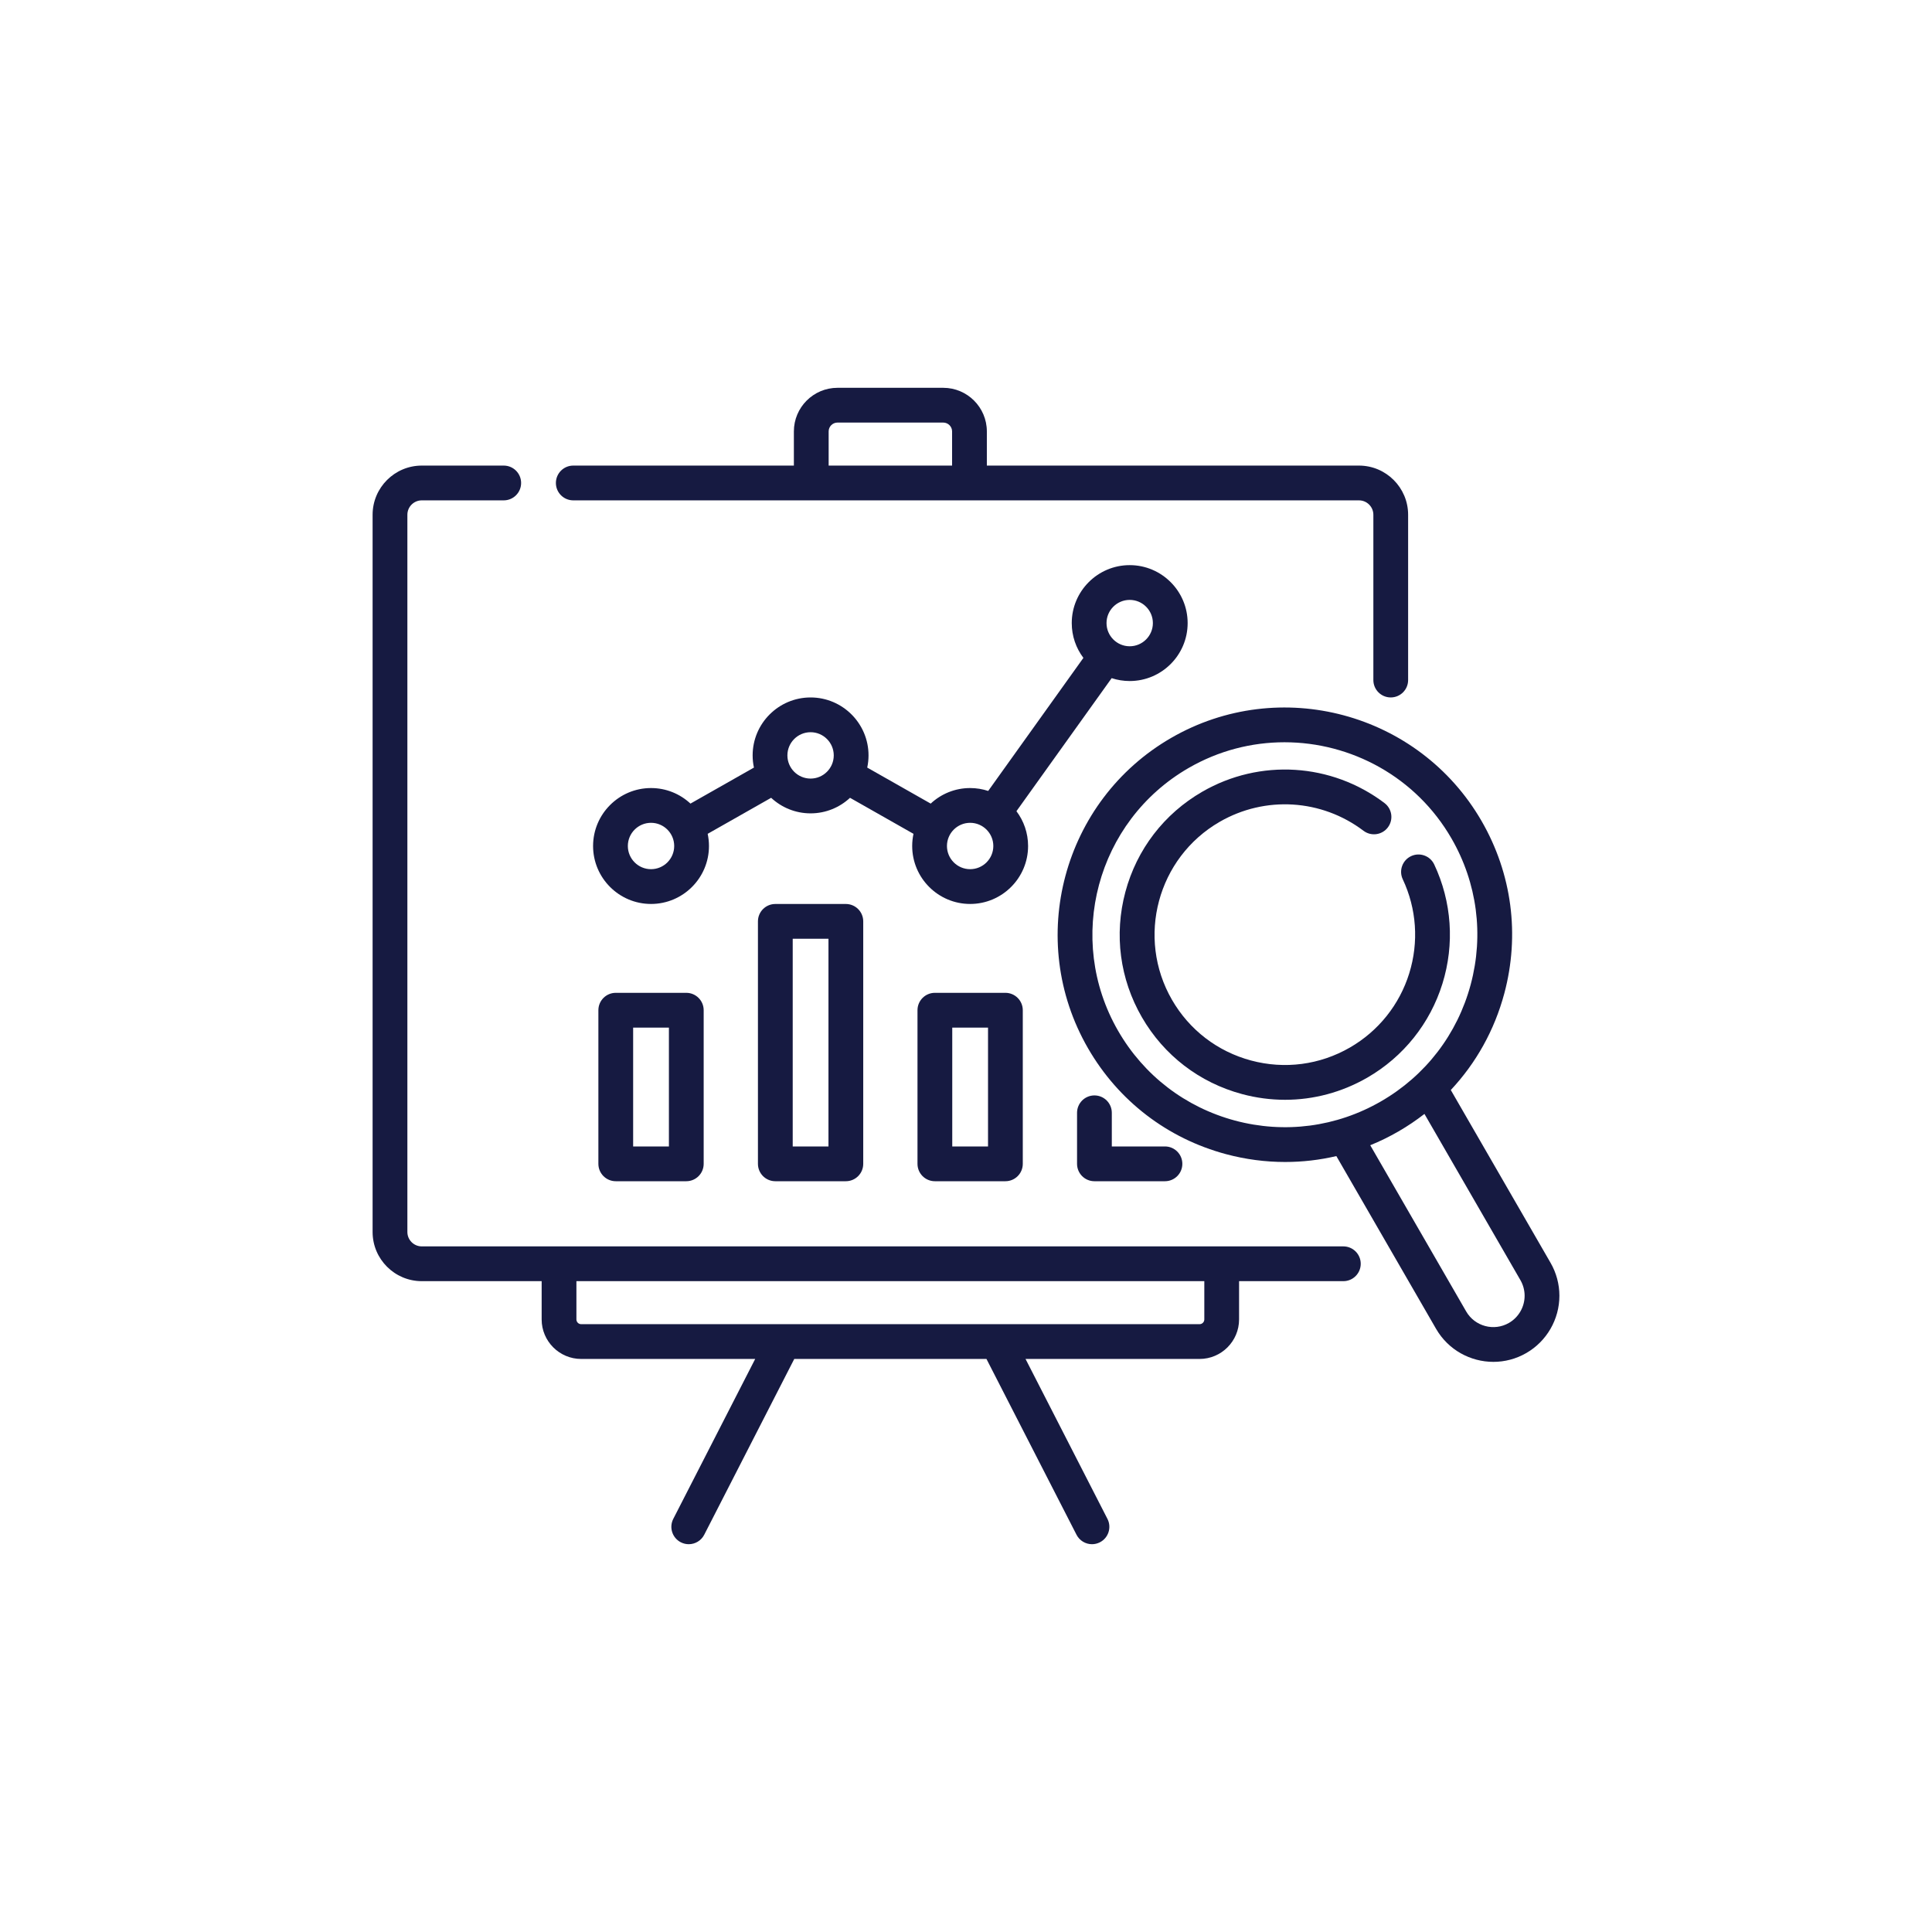
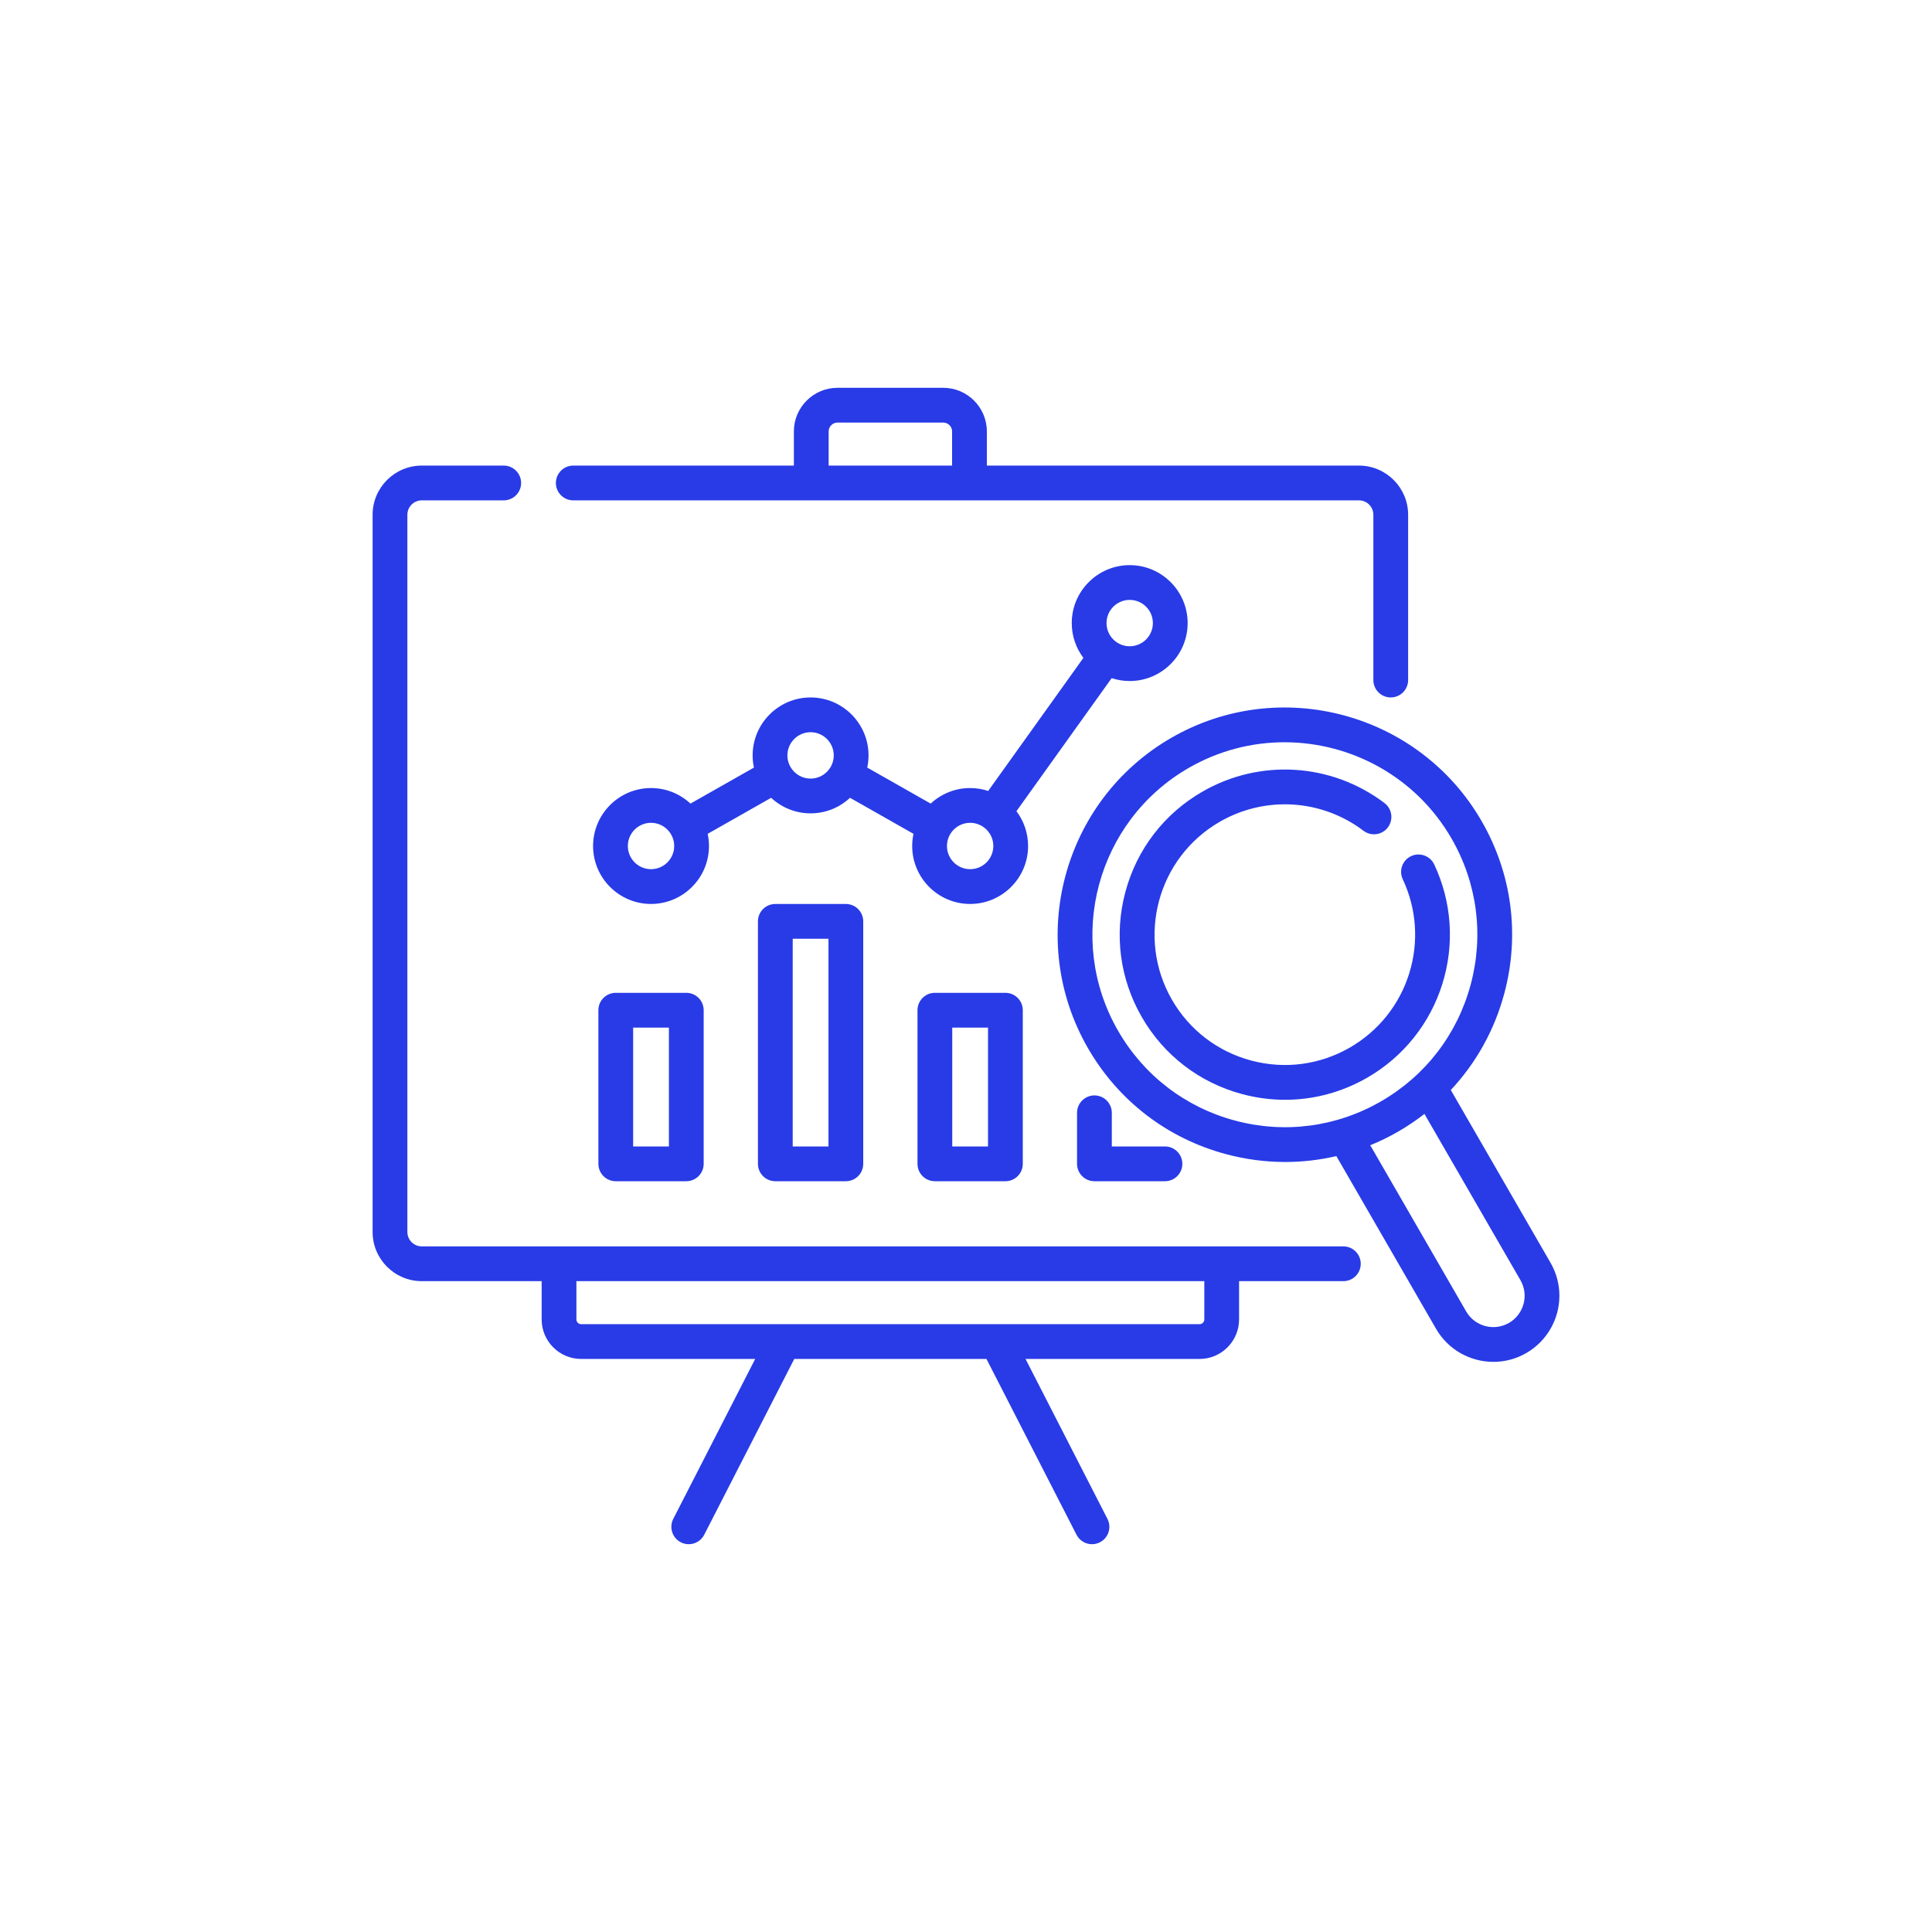
<svg xmlns="http://www.w3.org/2000/svg" width="140" height="140" viewBox="0 0 140 140" fill="none">
-   <path d="M81.862 49.35C84.178 49.35 86.061 47.467 86.061 45.151C86.061 42.836 84.178 40.952 81.862 40.952C79.547 40.952 77.663 42.836 77.663 45.151C77.663 46.097 77.977 46.97 78.507 47.673L71.608 57.315C71.196 57.179 70.757 57.105 70.3 57.105C69.197 57.105 68.192 57.533 67.442 58.232L62.843 55.622C62.904 55.337 62.937 55.042 62.937 54.739C62.937 52.424 61.053 50.54 58.738 50.54C56.422 50.54 54.539 52.424 54.539 54.739C54.539 55.042 54.572 55.337 54.633 55.622L50.034 58.232C49.284 57.533 48.279 57.105 47.176 57.105C44.86 57.105 42.977 58.989 42.977 61.305C42.977 63.62 44.86 65.504 47.176 65.504C49.491 65.504 51.375 63.62 51.375 61.305C51.375 61.002 51.342 60.706 51.281 60.422L55.88 57.812C56.63 58.51 57.635 58.939 58.738 58.939C59.841 58.939 60.846 58.51 61.596 57.812L66.195 60.422C66.134 60.707 66.101 61.002 66.101 61.305C66.101 63.62 67.985 65.504 70.3 65.504C72.616 65.504 74.499 63.62 74.499 61.305C74.499 60.359 74.185 59.485 73.655 58.782L80.555 49.141C80.966 49.276 81.406 49.35 81.862 49.35ZM81.862 43.471C82.788 43.471 83.542 44.225 83.542 45.151C83.542 46.077 82.788 46.831 81.862 46.831C80.936 46.831 80.183 46.077 80.183 45.151C80.182 44.225 80.936 43.471 81.862 43.471ZM47.175 62.984C46.249 62.984 45.496 62.231 45.496 61.304C45.496 60.378 46.249 59.624 47.175 59.624C48.102 59.624 48.855 60.378 48.855 61.304C48.855 62.231 48.102 62.984 47.175 62.984ZM58.738 56.419C57.811 56.419 57.058 55.666 57.058 54.739C57.058 53.813 57.811 53.059 58.738 53.059C59.664 53.059 60.417 53.813 60.417 54.739C60.417 55.666 59.664 56.419 58.738 56.419ZM70.3 62.984C69.374 62.984 68.62 62.231 68.62 61.304C68.62 60.378 69.374 59.624 70.3 59.624C71.226 59.624 71.98 60.378 71.98 61.304C71.98 62.231 71.226 62.984 70.3 62.984Z" fill="#161A41" />
-   <path d="M97.345 90.318H88.529H40.509H30.564C29.988 90.318 29.52 89.85 29.52 89.275V37.302C29.52 36.726 29.988 36.258 30.564 36.258H36.502C37.198 36.258 37.762 35.694 37.762 34.998C37.762 34.302 37.198 33.738 36.502 33.738H30.564C28.599 33.738 27 35.337 27 37.302V89.275C27 91.239 28.599 92.838 30.564 92.838H39.25V95.61C39.25 97.19 40.535 98.475 42.114 98.475H54.724L48.788 110.064C48.471 110.684 48.716 111.443 49.335 111.76C49.519 111.854 49.715 111.899 49.908 111.899C50.366 111.899 50.808 111.648 51.031 111.213L57.555 98.475H71.483L78.008 111.213C78.231 111.648 78.672 111.899 79.13 111.899C79.323 111.899 79.519 111.854 79.703 111.76C80.322 111.443 80.567 110.684 80.25 110.064L74.314 98.475H86.924C88.503 98.475 89.788 97.19 89.788 95.61V92.838H97.345C98.04 92.838 98.604 92.274 98.604 91.578C98.604 90.882 98.04 90.318 97.345 90.318ZM87.269 95.61C87.269 95.801 87.114 95.955 86.924 95.955H42.114C41.924 95.955 41.769 95.801 41.769 95.61V92.838H87.269V95.61Z" fill="#161A41" />
-   <path d="M41.541 36.258H58.787H70.251H98.475C99.05 36.258 99.519 36.726 99.519 37.302V49.28C99.519 49.976 100.083 50.539 100.778 50.539C101.474 50.539 102.038 49.976 102.038 49.28V37.302C102.038 35.337 100.44 33.738 98.475 33.738H71.511V31.262C71.511 29.519 70.093 28.102 68.35 28.102H60.688C58.945 28.102 57.527 29.519 57.527 31.262V33.738H41.541C40.846 33.738 40.282 34.302 40.282 34.998C40.282 35.694 40.846 36.258 41.541 36.258ZM60.047 31.262C60.047 30.909 60.334 30.621 60.688 30.621H68.35C68.704 30.621 68.992 30.909 68.992 31.262V33.738H60.047V31.262H60.047Z" fill="#161A41" />
-   <path d="M44.621 71.944C43.925 71.944 43.361 72.508 43.361 73.204V84.336C43.361 85.032 43.925 85.596 44.621 85.596H49.731C50.427 85.596 50.991 85.032 50.991 84.336V73.204C50.991 72.508 50.427 71.944 49.731 71.944H44.621ZM48.472 83.076H45.88V74.464H48.472V83.076V83.076Z" fill="#161A41" />
-   <path d="M56.183 65.506C55.487 65.506 54.923 66.07 54.923 66.766V84.336C54.923 85.032 55.487 85.596 56.183 85.596H61.293C61.989 85.596 62.553 85.032 62.553 84.336V66.766C62.553 66.07 61.989 65.506 61.293 65.506H56.183ZM60.034 83.076H57.443V68.026H60.034V83.076Z" fill="#161A41" />
-   <path d="M67.745 71.944C67.049 71.944 66.485 72.508 66.485 73.204V84.336C66.485 85.032 67.049 85.596 67.745 85.596H72.855C73.551 85.596 74.115 85.032 74.115 84.336V73.204C74.115 72.508 73.551 71.944 72.855 71.944H67.745ZM71.596 83.076H69.004V74.464H71.596V83.076Z" fill="#161A41" />
-   <path d="M79.307 79.378C78.611 79.378 78.047 79.942 78.047 80.638V84.336C78.047 85.032 78.611 85.596 79.307 85.596H84.417C85.113 85.596 85.677 85.032 85.677 84.336C85.677 83.64 85.113 83.076 84.417 83.076H80.566V80.638C80.566 79.942 80.002 79.378 79.307 79.378Z" fill="#161A41" />
-   <path d="M112.357 91.504L105.13 78.986C106.961 77.034 108.295 74.649 109.007 71.991C110.145 67.743 109.561 63.306 107.362 59.497C102.822 51.634 92.732 48.931 84.87 53.47C77.007 58.01 74.303 68.1 78.843 75.963C81.042 79.771 84.593 82.496 88.841 83.634C90.259 84.014 91.699 84.202 93.129 84.202C94.379 84.202 95.622 84.059 96.837 83.774L104.063 96.292C104.949 97.827 106.561 98.686 108.218 98.686C109.03 98.686 109.852 98.479 110.604 98.045C112.082 97.192 113 95.602 113 93.895C113 93.059 112.778 92.232 112.357 91.504ZM89.493 81.201C85.895 80.236 82.887 77.929 81.025 74.703C77.18 68.043 79.47 59.497 86.129 55.652C88.32 54.387 90.714 53.787 93.079 53.787C97.902 53.787 102.6 56.288 105.18 60.757C107.042 63.983 107.537 67.741 106.573 71.339C105.609 74.938 103.301 77.945 100.075 79.807C96.849 81.67 93.091 82.164 89.493 81.201ZM109.345 95.863C108.261 96.489 106.87 96.116 106.245 95.033L99.293 82.989C99.99 82.705 100.672 82.372 101.335 81.989C101.998 81.606 102.627 81.18 103.221 80.719L110.175 92.763C110.375 93.109 110.48 93.501 110.48 93.896C110.48 94.705 110.045 95.459 109.345 95.863Z" fill="#161A41" />
-   <path d="M104.525 71.278C105.414 68.413 105.203 65.346 103.929 62.642C103.632 62.013 102.881 61.743 102.252 62.039C101.623 62.336 101.353 63.086 101.649 63.716C102.654 65.849 102.821 68.269 102.119 70.531C101.413 72.805 99.887 74.714 97.823 75.906C95.639 77.167 93.095 77.501 90.659 76.849C88.223 76.196 86.187 74.634 84.926 72.45C82.323 67.941 83.874 62.156 88.382 59.553C91.679 57.65 95.769 57.904 98.805 60.201C99.36 60.621 100.15 60.511 100.57 59.956C100.989 59.401 100.88 58.611 100.325 58.192C96.48 55.282 91.297 54.96 87.122 57.371C84.356 58.968 82.376 61.547 81.549 64.633C80.722 67.719 81.147 70.943 82.744 73.709C84.342 76.476 86.921 78.455 90.007 79.282C91.037 79.558 92.083 79.695 93.122 79.695C95.195 79.695 97.24 79.151 99.083 78.088C101.698 76.578 103.63 74.16 104.525 71.278Z" fill="#161A41" />
+   <path d="M81.862 49.35C84.178 49.35 86.061 47.467 86.061 45.151C86.061 42.836 84.178 40.952 81.862 40.952C79.547 40.952 77.663 42.836 77.663 45.151C77.663 46.097 77.977 46.97 78.507 47.673L71.608 57.315C71.196 57.179 70.757 57.105 70.3 57.105C69.197 57.105 68.192 57.533 67.442 58.232L62.843 55.622C62.904 55.337 62.937 55.042 62.937 54.739C62.937 52.424 61.053 50.54 58.738 50.54C56.422 50.54 54.539 52.424 54.539 54.739C54.539 55.042 54.572 55.337 54.633 55.622L50.034 58.232C49.284 57.533 48.279 57.105 47.176 57.105C44.86 57.105 42.977 58.989 42.977 61.305C42.977 63.62 44.86 65.504 47.176 65.504C49.491 65.504 51.375 63.62 51.375 61.305C51.375 61.002 51.342 60.706 51.281 60.422L55.88 57.812C56.63 58.51 57.635 58.939 58.738 58.939C59.841 58.939 60.846 58.51 61.596 57.812L66.195 60.422C66.134 60.707 66.101 61.002 66.101 61.305C66.101 63.62 67.985 65.504 70.3 65.504C72.616 65.504 74.499 63.62 74.499 61.305C74.499 60.359 74.185 59.485 73.655 58.782L80.555 49.141C80.966 49.276 81.406 49.35 81.862 49.35ZM81.862 43.471C82.788 43.471 83.542 44.225 83.542 45.151C83.542 46.077 82.788 46.831 81.862 46.831C80.936 46.831 80.183 46.077 80.183 45.151C80.182 44.225 80.936 43.471 81.862 43.471ZM47.175 62.984C46.249 62.984 45.496 62.231 45.496 61.304C45.496 60.378 46.249 59.624 47.175 59.624C48.102 59.624 48.855 60.378 48.855 61.304C48.855 62.231 48.102 62.984 47.175 62.984ZM58.738 56.419C57.811 56.419 57.058 55.666 57.058 54.739C57.058 53.813 57.811 53.059 58.738 53.059C59.664 53.059 60.417 53.813 60.417 54.739C60.417 55.666 59.664 56.419 58.738 56.419ZM70.3 62.984C69.374 62.984 68.62 62.231 68.62 61.304C68.62 60.378 69.374 59.624 70.3 59.624C71.226 59.624 71.98 60.378 71.98 61.304C71.98 62.231 71.226 62.984 70.3 62.984Z" fill="#283be7" />
+   <path d="M97.345 90.318H88.529H40.509H30.564C29.988 90.318 29.52 89.85 29.52 89.275V37.302C29.52 36.726 29.988 36.258 30.564 36.258H36.502C37.198 36.258 37.762 35.694 37.762 34.998C37.762 34.302 37.198 33.738 36.502 33.738H30.564C28.599 33.738 27 35.337 27 37.302V89.275C27 91.239 28.599 92.838 30.564 92.838H39.25V95.61C39.25 97.19 40.535 98.475 42.114 98.475H54.724L48.788 110.064C48.471 110.684 48.716 111.443 49.335 111.76C49.519 111.854 49.715 111.899 49.908 111.899C50.366 111.899 50.808 111.648 51.031 111.213L57.555 98.475H71.483L78.008 111.213C78.231 111.648 78.672 111.899 79.13 111.899C79.323 111.899 79.519 111.854 79.703 111.76C80.322 111.443 80.567 110.684 80.25 110.064L74.314 98.475H86.924C88.503 98.475 89.788 97.19 89.788 95.61V92.838H97.345C98.04 92.838 98.604 92.274 98.604 91.578C98.604 90.882 98.04 90.318 97.345 90.318ZM87.269 95.61C87.269 95.801 87.114 95.955 86.924 95.955H42.114C41.924 95.955 41.769 95.801 41.769 95.61V92.838H87.269V95.61Z" fill="#283be7" />
+   <path d="M41.541 36.258H58.787H70.251H98.475C99.05 36.258 99.519 36.726 99.519 37.302V49.28C99.519 49.976 100.083 50.539 100.778 50.539C101.474 50.539 102.038 49.976 102.038 49.28V37.302C102.038 35.337 100.44 33.738 98.475 33.738H71.511V31.262C71.511 29.519 70.093 28.102 68.35 28.102H60.688C58.945 28.102 57.527 29.519 57.527 31.262V33.738H41.541C40.846 33.738 40.282 34.302 40.282 34.998C40.282 35.694 40.846 36.258 41.541 36.258ZM60.047 31.262C60.047 30.909 60.334 30.621 60.688 30.621H68.35C68.704 30.621 68.992 30.909 68.992 31.262V33.738H60.047V31.262H60.047Z" fill="#283be7" />
+   <path d="M44.621 71.944C43.925 71.944 43.361 72.508 43.361 73.204V84.336C43.361 85.032 43.925 85.596 44.621 85.596H49.731C50.427 85.596 50.991 85.032 50.991 84.336V73.204C50.991 72.508 50.427 71.944 49.731 71.944H44.621ZM48.472 83.076H45.88V74.464H48.472V83.076V83.076Z" fill="#283be7" />
+   <path d="M56.183 65.506C55.487 65.506 54.923 66.07 54.923 66.766V84.336C54.923 85.032 55.487 85.596 56.183 85.596H61.293C61.989 85.596 62.553 85.032 62.553 84.336V66.766C62.553 66.07 61.989 65.506 61.293 65.506H56.183ZM60.034 83.076H57.443V68.026H60.034V83.076Z" fill="#283be7" />
+   <path d="M67.745 71.944C67.049 71.944 66.485 72.508 66.485 73.204V84.336C66.485 85.032 67.049 85.596 67.745 85.596H72.855C73.551 85.596 74.115 85.032 74.115 84.336V73.204C74.115 72.508 73.551 71.944 72.855 71.944H67.745ZM71.596 83.076H69.004V74.464H71.596V83.076Z" fill="#283be7" />
+   <path d="M79.307 79.378C78.611 79.378 78.047 79.942 78.047 80.638V84.336C78.047 85.032 78.611 85.596 79.307 85.596H84.417C85.113 85.596 85.677 85.032 85.677 84.336C85.677 83.64 85.113 83.076 84.417 83.076H80.566V80.638C80.566 79.942 80.002 79.378 79.307 79.378Z" fill="#283be7" />
+   <path d="M112.357 91.504L105.13 78.986C106.961 77.034 108.295 74.649 109.007 71.991C110.145 67.743 109.561 63.306 107.362 59.497C102.822 51.634 92.732 48.931 84.87 53.47C77.007 58.01 74.303 68.1 78.843 75.963C81.042 79.771 84.593 82.496 88.841 83.634C90.259 84.014 91.699 84.202 93.129 84.202C94.379 84.202 95.622 84.059 96.837 83.774L104.063 96.292C104.949 97.827 106.561 98.686 108.218 98.686C109.03 98.686 109.852 98.479 110.604 98.045C112.082 97.192 113 95.602 113 93.895C113 93.059 112.778 92.232 112.357 91.504ZM89.493 81.201C85.895 80.236 82.887 77.929 81.025 74.703C77.18 68.043 79.47 59.497 86.129 55.652C88.32 54.387 90.714 53.787 93.079 53.787C97.902 53.787 102.6 56.288 105.18 60.757C107.042 63.983 107.537 67.741 106.573 71.339C105.609 74.938 103.301 77.945 100.075 79.807C96.849 81.67 93.091 82.164 89.493 81.201ZM109.345 95.863C108.261 96.489 106.87 96.116 106.245 95.033L99.293 82.989C99.99 82.705 100.672 82.372 101.335 81.989C101.998 81.606 102.627 81.18 103.221 80.719L110.175 92.763C110.375 93.109 110.48 93.501 110.48 93.896C110.48 94.705 110.045 95.459 109.345 95.863Z" fill="#283be7" />
+   <path d="M104.525 71.278C105.414 68.413 105.203 65.346 103.929 62.642C103.632 62.013 102.881 61.743 102.252 62.039C101.623 62.336 101.353 63.086 101.649 63.716C102.654 65.849 102.821 68.269 102.119 70.531C101.413 72.805 99.887 74.714 97.823 75.906C95.639 77.167 93.095 77.501 90.659 76.849C88.223 76.196 86.187 74.634 84.926 72.45C82.323 67.941 83.874 62.156 88.382 59.553C91.679 57.65 95.769 57.904 98.805 60.201C99.36 60.621 100.15 60.511 100.57 59.956C100.989 59.401 100.88 58.611 100.325 58.192C96.48 55.282 91.297 54.96 87.122 57.371C84.356 58.968 82.376 61.547 81.549 64.633C80.722 67.719 81.147 70.943 82.744 73.709C84.342 76.476 86.921 78.455 90.007 79.282C91.037 79.558 92.083 79.695 93.122 79.695C95.195 79.695 97.24 79.151 99.083 78.088C101.698 76.578 103.63 74.16 104.525 71.278Z" fill="#283be7" />
</svg>
